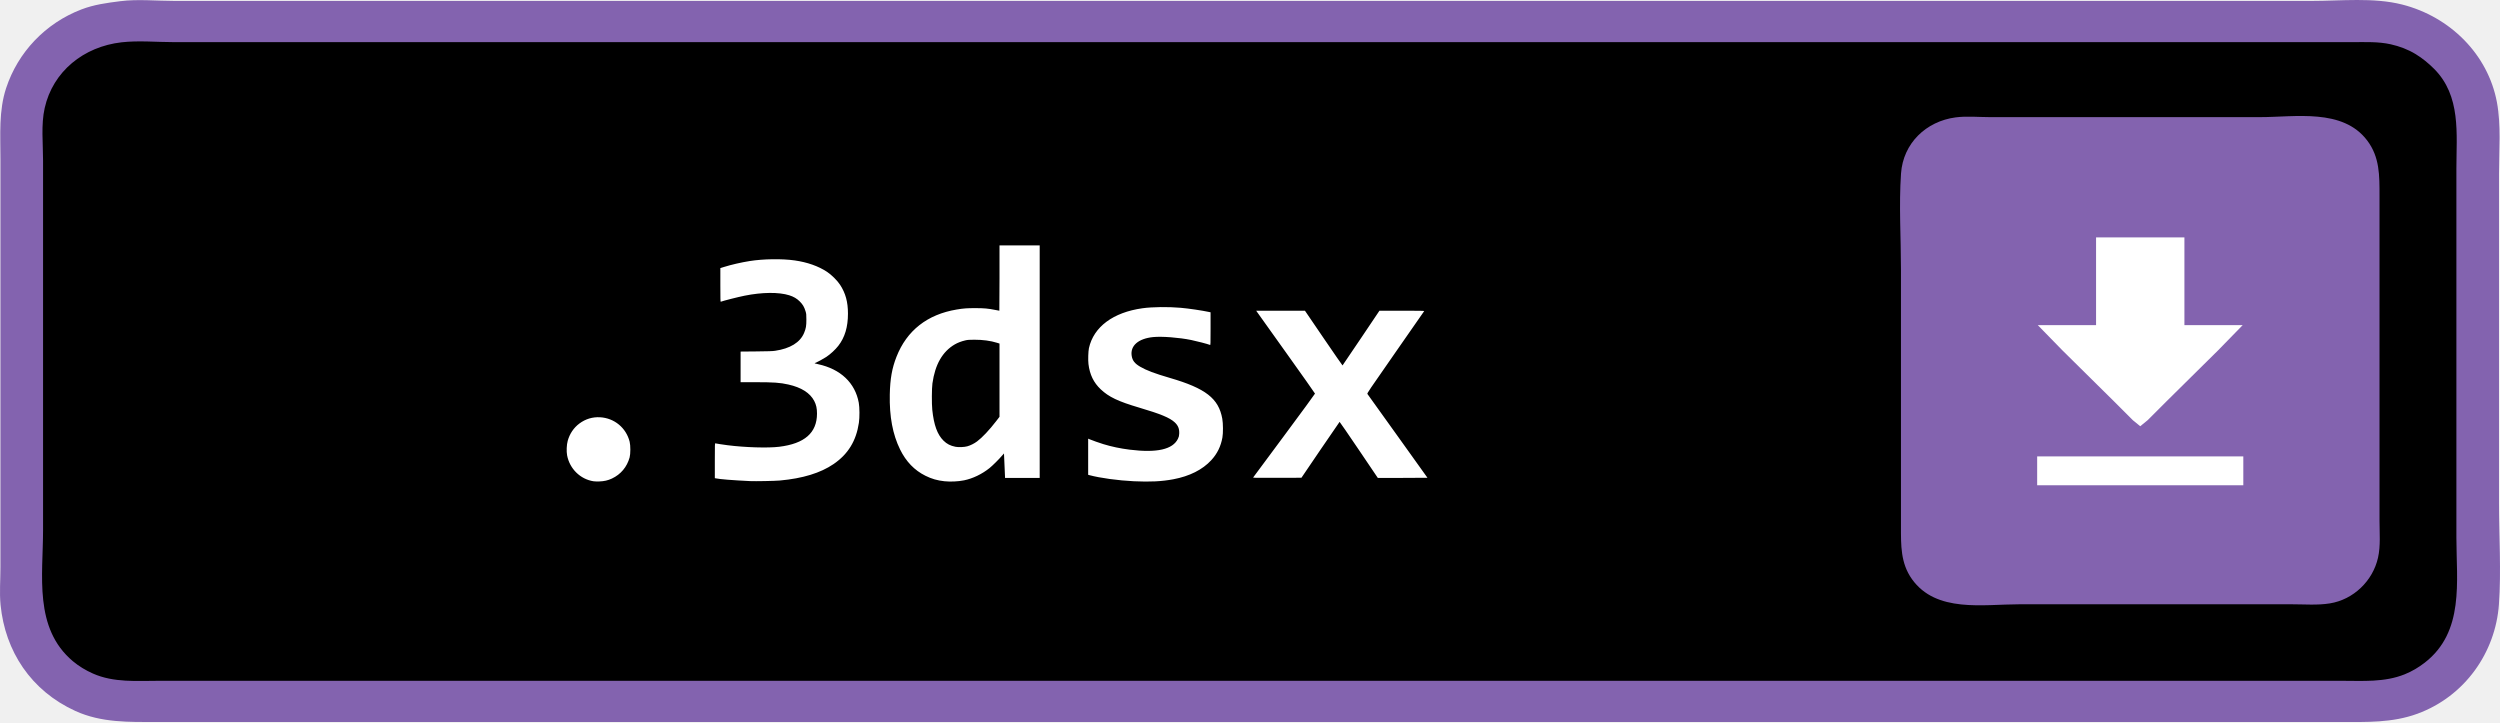
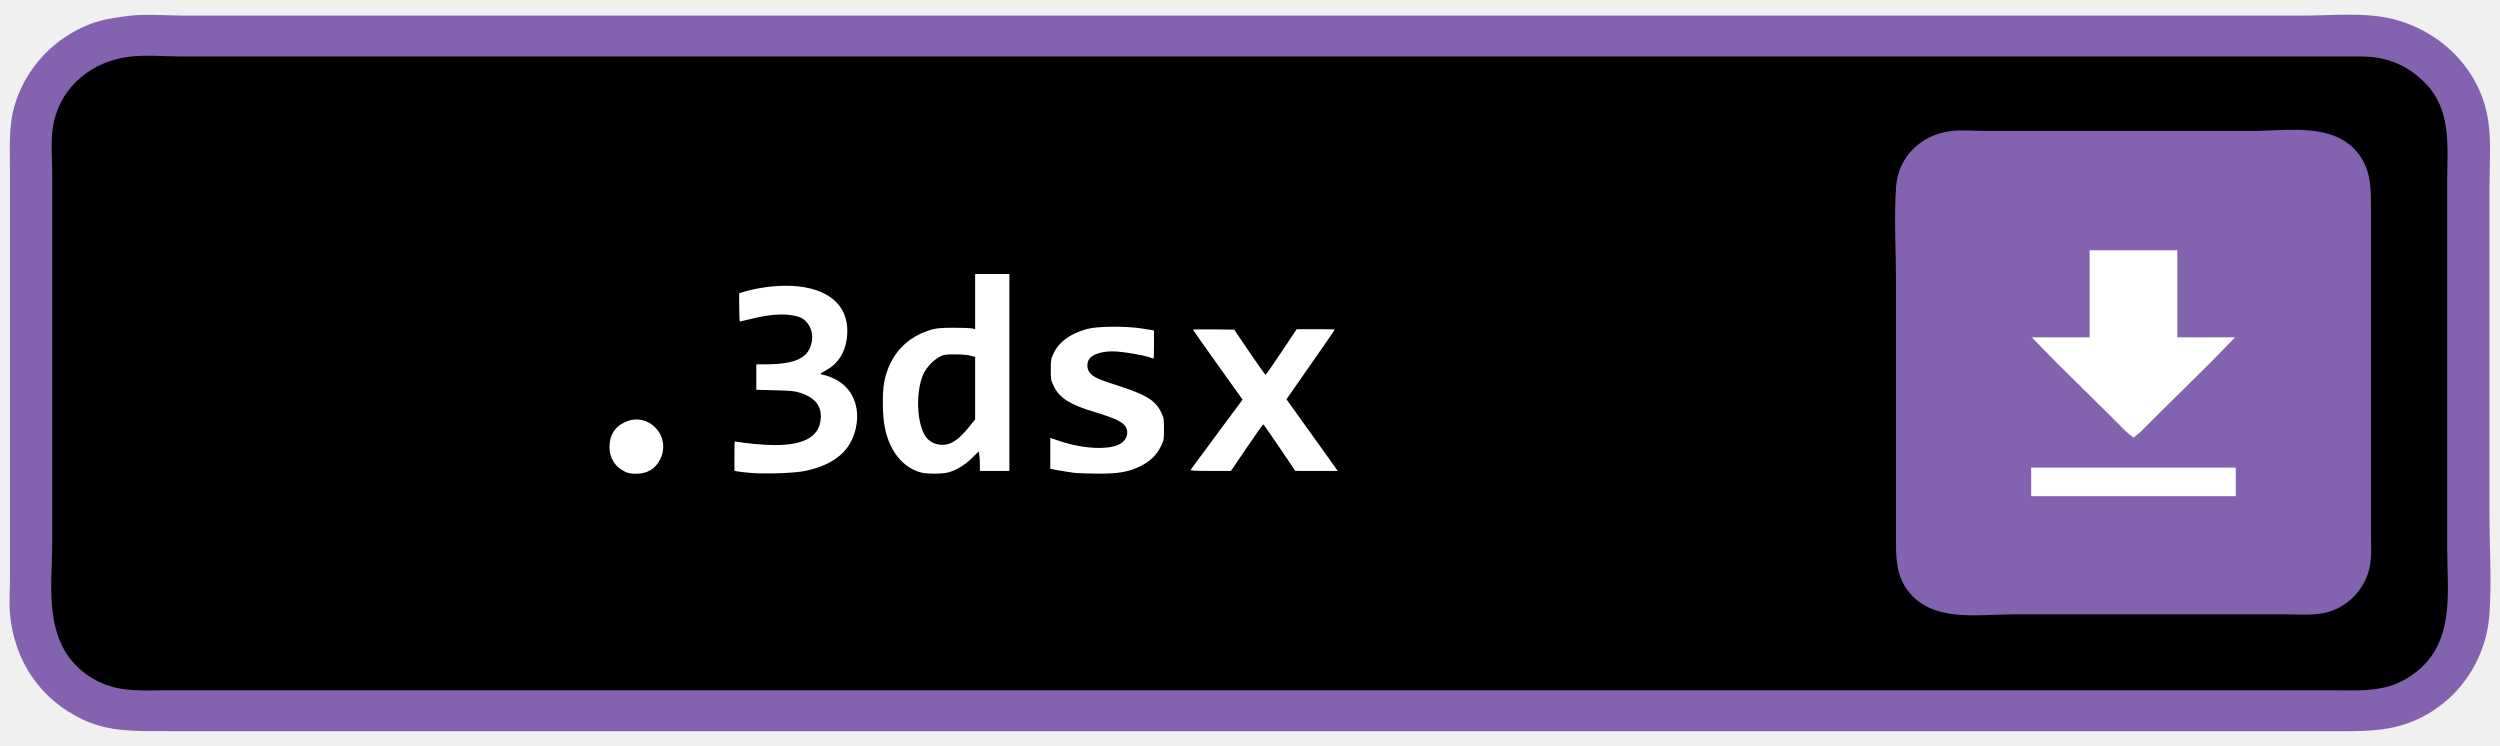
- <svg xmlns="http://www.w3.org/2000/svg" version="1.1" id="svg1" width="2607.84" height="753.175" viewBox="0 0 2607.84 753.175" xml:space="preserve">
+ <svg xmlns="http://www.w3.org/2000/svg" version="1.1" id="svg1" width="2627.84" height="784" viewBox="0 0 2627.84 784" xml:space="preserve">
  <defs id="defs1" />
-   <g id="g1" transform="translate(-9.999798,-15.41263)" style="display:inline">
-     <path style="fill:#000000;stroke:none;stroke-width:0.97" d="m 2487.477,764.521 c 13.916,-1.761 27.263,-3.5 40.458,-8.546 37.549,-14.357 65.934,-44.422 78.17,-81.371 7.815,-23.598 5.907,-48.692 5.907,-73.115 V 489.991 256.024 178.644 c 0,-12.83 1.153,-26.226 -0.107,-38.994 -4.746,-48.063 -31.651,-88.865 -77.648,-109.805 -27.166,-12.368 -56.08,-11.443 -85.341,-11.443 H 2340.817 1919.168 651.694 281.883 181.37 c -27.443,0 -54.162,-0.981 -80.284,8.569 -49.244,18.003 -81.109,63.422 -84.652,113.289 -2.414,33.973 -0.056,68.908 -0.056,102.97 v 208.986 131.606 c 0,24.669 -2.314,50.557 1.948,74.943 8.572,49.046 47.604,89.285 97.301,101.913 30.395,7.723 64.283,4.103 95.456,4.103 h 168.785 549.976 1046.851 342.629 111.892 c 18.323,0 38.103,2.039 56.262,-0.259 z" id="path1" />
-     <path style="fill:#8363af;stroke:none;stroke-width:0.975" d="m 135.531,16.645 c -13.974,1.775 -27.375,3.527 -40.624,8.612 -37.722,14.476 -66.187,44.752 -78.491,82.002 -7.857,23.788 -5.931,49.06 -5.931,73.682 v 112.366 235.784 77.981 c 0,12.929 -1.158,26.429 0.108,39.297 4.767,48.452 31.757,89.544 77.967,110.658 27.277,12.464 56.31,11.532 85.692,11.532 h 108.543 423.381 1272.682 371.331 100.926 c 27.556,0 54.385,0.988 80.614,-8.636 49.466,-18.15 81.441,-63.897 85,-114.168 2.467,-34.844 0.058,-70.676 0.058,-105.611 v -213.679 -129.558 c 0,-24.647 2.371,-50.579 -2.174,-74.91 -9.276,-49.663 -48.661,-89.07 -98.753,-101.833 -29.946,-7.63 -63.869,-3.779 -94.578,-3.779 H 2251.167 1698.296 647.143 303.741 192.024 c -18.398,0 -38.26,-2.055 -56.493,0.261 m 1.269,42.896 c 17.707,-2.022 36.751,-0.175 54.589,-0.175 h 109.178 332.611 1015.607 578.896 181.54 55.224 c 13.219,0 26.383,-0.634 39.355,2.242 9.138,2.026 18.082,5.395 26.025,10.235 7.101,4.327 13.179,9.348 19.033,15.154 28.593,28.355 23.495,68.169 23.495,104.383 v 384.99 c 0,45.656 8.552,98.066 -33.007,130.29 -6.343,4.918 -13.431,9.139 -20.947,12.155 -21.181,8.502 -43.595,6.761 -66.014,6.761 H 2350.823 1983.301 705.54 289.776 176.155 c -23.375,0 -47.334,2.122 -69.188,-7.558 C 99.47,714.699 92.251,710.379 86.02,705.137 45.019,670.642 54.917,615.465 54.917,568.388 V 182.784 c 0,-17.79 -2.22,-37.178 1.69,-54.648 8.558,-38.237 40.69,-64.083 80.194,-68.595 z" id="path2" />
-     <path style="fill:#8363af;stroke:none" d="m 2049.92,137.872 c -30.729,4.084 -54.736,26.956 -56.903,58.608 -2.255,32.941 -0.057,66.813 -0.057,99.84 v 202.88 65.28 c 0,19.559 -0.461,38.326 11.462,55.04 25.267,35.421 74.245,26.24 112.058,26.24 h 215.04 69.12 c 13.068,0 26.75,1.161 39.68,-0.921 24.677,-3.973 44.854,-23.435 50.288,-47.719 2.779,-12.42 1.552,-25.751 1.552,-38.4 v -281.6 -57.6 c 0,-20.778 0.314,-40.176 -12.884,-57.6 -25.514,-33.683 -74.958,-24.32 -111.916,-24.32 h -212.48 -69.12 c -11.703,0 -24.239,-1.27 -35.84,0.272 z" id="path4" />
-     <path style="fill:#ffffff;fill-opacity:1;stroke:none" d="m 2196.48,263.04 v 91.52 h -60.8 l 25.6,26.24 54.4,53.76 19.2,19.2 7.68,6.268 7.68,-6.268 19.2,-19.2 54.4,-53.76 25.6,-26.24 h -60.8 v -91.52 h -92.16 m -61.44,228.48 v 30.08 h 215.04 v -30.08 z" id="path5" />
-   </g>
-   <path style="fill:#ffffff" d="m 619.105,502.029 c -13.78,-2.128 -24.897,-13.056 -27.54,-27.071 -0.782,-4.147 -0.492,-11.038 0.637,-15.114 2.04,-7.368 6.285,-13.661 12.174,-18.049 6.393,-4.763 13.727,-6.979 21.609,-6.53 14.88,0.848 27.14,10.99 30.818,25.494 0.987,3.892 0.974,12.748 -0.024,16.376 -2.751,10.002 -9.221,17.724 -18.49,22.068 -4.132,1.936 -8.135,2.853 -13.104,3 -2.288,0.068 -5.024,-0.01 -6.08,-0.173 z m 366.08,-0.025 c -7.412,-0.779 -13.343,-2.491 -19.84,-5.727 -11.496,-5.726 -20.184,-14.728 -26.403,-27.358 -7.75,-15.741 -11.245,-34.383 -10.769,-57.44 0.337,-16.315 2.295,-27.346 6.97,-39.275 10.745,-27.416 32.145,-44.217 62.841,-49.336 7.111,-1.186 10.73,-1.453 19.52,-1.442 9.209,0.012 13.148,0.373 20.871,1.913 2.151,0.429 3.987,0.78 4.08,0.78 0.093,0 0.169,-15.336 0.169,-34.08 v -34.08 h 20.96 20.96 v 121.28 121.28 h -18.08 -18.08 v -0.695 c 0,-1.501 -1.014,-24.745 -1.082,-24.813 -0.04,-0.04 -1.001,1.036 -2.135,2.392 -2.902,3.468 -9.904,10.424 -12.943,12.856 -7.901,6.325 -17.536,10.958 -26.606,12.792 -6.177,1.249 -14.107,1.619 -20.434,0.954 z m 23.84,-36.443 c 3.351,-0.946 7.138,-2.842 10.17,-5.09 5.338,-3.958 12.855,-11.933 19.971,-21.189 l 3.458,-4.498 v -38.199 -38.199 l -2.596,-0.82 c -6.667,-2.106 -14.861,-3.211 -23.644,-3.187 -5.501,0.015 -7.025,0.126 -9.44,0.691 -4.098,0.958 -7.938,2.423 -10.945,4.174 -12.86,7.49 -20.586,20.96 -23.353,40.714 -0.703,5.02 -0.795,21.391 -0.155,27.52 1.663,15.91 5.255,25.78 11.704,32.161 3.527,3.49 7.167,5.358 12.509,6.419 3.154,0.627 9.203,0.382 12.32,-0.498 z m 173.76,36.45 c -16.275,-0.769 -35.259,-3.373 -46.328,-6.354 l -1.352,-0.364 v -18.856 -18.856 l 1.448,0.621 c 2.671,1.145 10.192,3.804 14.392,5.087 8.693,2.657 17.655,4.546 27.36,5.765 28.447,3.575 45.133,-0.202 50.489,-11.428 0.932,-1.953 1.139,-2.79 1.274,-5.158 0.291,-5.099 -1.112,-8.633 -4.75,-11.973 -5.199,-4.772 -14.759,-8.725 -36.932,-15.269 -21.986,-6.489 -31.785,-11.155 -40.228,-19.157 -7.368,-6.983 -11.409,-15.336 -12.751,-26.357 -0.495,-4.067 -0.217,-13.32 0.498,-16.555 4.905,-22.188 25.206,-37.313 55.842,-41.605 10.239,-1.434 26.857,-1.63 40,-0.471 8.223,0.725 22.136,2.782 29.52,4.364 l 1.52,0.326 v 17.128 c 0,16.181 -0.031,17.116 -0.56,16.912 -2.761,-1.062 -13.802,-3.953 -19.6,-5.132 -12.874,-2.619 -30.792,-3.994 -39.84,-3.057 -15.398,1.594 -23.893,9.02 -22.29,19.487 0.767,5.007 3.112,8.04 8.81,11.393 6.466,3.805 15.217,7.113 30.92,11.688 37.45,10.912 50.987,21.43 54.777,42.561 0.903,5.034 0.968,15.012 0.128,19.686 -1.661,9.245 -5.395,16.831 -11.614,23.596 -9.123,9.923 -22.648,16.726 -39.597,19.916 -11.983,2.255 -24.137,2.864 -41.134,2.061 z m -400.48,-0.163 c -18.891,-0.935 -31.136,-1.921 -35.76,-2.879 l -0.88,-0.182 v -18.236 c 0,-17.216 0.031,-18.227 0.56,-18.074 0.823,0.238 8.297,1.383 12.72,1.948 18.143,2.321 42.071,3.046 53.74,1.628 26.605,-3.233 39.504,-14.505 39.562,-34.575 0.016,-5.396 -0.825,-9.254 -2.876,-13.192 -4.371,-8.395 -13.409,-14.139 -27.069,-17.202 -8.689,-1.949 -15.174,-2.399 -34.636,-2.403 l -15.12,-0.003 v -15.97 -15.97 l 16.24,-0.148 c 12.507,-0.114 17.031,-0.264 19.68,-0.654 15.763,-2.317 26.177,-8.716 30.299,-18.618 1.957,-4.701 2.412,-7.347 2.394,-13.919 -0.015,-5.523 -0.075,-6.113 -0.896,-8.8 -1.36,-4.45 -2.844,-6.965 -5.958,-10.094 -3.043,-3.059 -6.392,-5.029 -11.04,-6.497 -10.793,-3.408 -28.257,-3.241 -46.571,0.446 -6.874,1.384 -21.974,5.211 -24.869,6.303 -0.317,0.12 -0.4,-3.507 -0.4,-17.472 V 279.661 l 3.693,-1.153 c 7.796,-2.434 17.854,-4.752 26.867,-6.193 14.252,-2.278 33.79,-2.548 47.04,-0.65 13.132,1.881 24.602,5.927 33.6,11.85 4.79,3.153 10.794,9.108 13.739,13.627 5.682,8.719 8.161,17.789 8.175,29.92 0.016,14.029 -3.233,24.895 -10.077,33.696 -3.094,3.979 -8.257,8.743 -12.562,11.591 -3.183,2.106 -8.84,5.141 -11.862,6.364 -0.616,0.249 -0.024,0.459 3.36,1.193 23.459,5.086 38.631,19.466 42.416,40.202 0.905,4.957 0.962,15.284 0.117,20.97 -2.805,18.866 -11.274,32.658 -26.405,43.006 -13.605,9.303 -32.145,14.982 -56.02,17.159 -5.276,0.481 -25.7,0.877 -31.2,0.605 z m 525.021,-3.925 c 0.231,-0.329 14.819,-19.995 32.419,-43.702 17.6,-23.707 31.99,-43.346 31.978,-43.643 -0.012,-0.297 -13.585,-19.519 -30.163,-42.715 -16.578,-23.196 -30.372,-42.528 -30.655,-42.96 l -0.514,-0.785 h 25.422 25.422 l 19.492,28.611 c 10.721,15.736 19.592,28.549 19.715,28.474 0.122,-0.076 8.836,-12.951 19.363,-28.611 l 19.14,-28.474 23.459,-8e-5 c 18.68,-6e-5 23.411,0.081 23.222,0.4 -0.13,0.22 -13.615,19.595 -29.965,43.056 -28.299,40.605 -29.706,42.69 -29.266,43.36 0.254,0.387 14.45,20.187 31.546,44 17.096,23.813 31.084,43.361 31.084,43.44 0,0.079 -11.653,0.143 -25.896,0.143 h -25.896 l -19.784,-29.276 c -10.881,-16.102 -19.911,-29.235 -20.067,-29.186 -0.156,0.05 -9.174,13.188 -20.04,29.196 l -19.756,29.106 -25.34,0.082 c -24.703,0.08 -25.329,0.067 -24.92,-0.517 z" id="path6" />
+   <path style="display:inline;fill:#000000;stroke:none;stroke-width:0.97" d="m 2487.477,764.521 c 13.916,-1.761 27.263,-3.5 40.458,-8.546 37.549,-14.357 65.934,-44.422 78.17,-81.371 7.815,-23.598 5.907,-48.692 5.907,-73.115 V 489.991 256.024 178.644 c 0,-12.83 1.153,-26.226 -0.107,-38.994 -4.746,-48.063 -31.651,-88.865 -77.648,-109.805 -27.166,-12.368 -56.08,-11.443 -85.341,-11.443 H 2340.817 1919.168 651.694 281.883 181.37 c -27.443,0 -54.162,-0.981 -80.284,8.569 -49.244,18.003 -81.109,63.422 -84.652,113.289 -2.414,33.973 -0.056,68.908 -0.056,102.97 v 208.986 131.606 c 0,24.669 -2.314,50.557 1.948,74.943 8.572,49.046 47.604,89.285 97.301,101.913 30.395,7.723 64.283,4.103 95.456,4.103 h 168.785 549.976 1046.851 342.629 111.892 c 18.323,0 38.103,2.039 56.262,-0.259 z" id="path1" />
+   <path style="display:inline;fill:#8363af;stroke:none;stroke-width:0.975" d="m 135.531,16.645 c -13.974,1.775 -27.375,3.527 -40.624,8.612 -37.722,14.476 -66.187,44.752 -78.491,82.002 -7.857,23.788 -5.931,49.06 -5.931,73.682 v 112.366 235.784 77.981 c 0,12.929 -1.158,26.429 0.108,39.297 4.767,48.452 31.757,89.544 77.967,110.658 27.277,12.464 56.31,11.532 85.692,11.532 h 108.543 423.381 1272.682 371.331 100.926 c 27.556,0 54.385,0.988 80.614,-8.636 49.466,-18.15 81.441,-63.897 85,-114.168 2.467,-34.844 0.058,-70.676 0.058,-105.611 v -213.679 -129.558 c 0,-24.647 2.371,-50.579 -2.174,-74.91 -9.276,-49.663 -48.661,-89.07 -98.753,-101.833 -29.946,-7.63 -63.869,-3.779 -94.578,-3.779 H 2251.167 1698.296 647.143 303.741 192.024 c -18.398,0 -38.26,-2.055 -56.493,0.261 m 1.269,42.896 c 17.707,-2.022 36.751,-0.175 54.589,-0.175 h 109.178 332.611 1015.607 578.896 181.54 55.224 c 13.219,0 26.383,-0.634 39.355,2.242 9.138,2.026 18.082,5.395 26.025,10.235 7.101,4.327 13.179,9.348 19.033,15.154 28.593,28.355 23.495,68.169 23.495,104.383 v 384.99 c 0,45.656 8.552,98.066 -33.007,130.29 -6.343,4.918 -13.431,9.139 -20.947,12.155 -21.181,8.502 -43.595,6.761 -66.014,6.761 H 2350.823 1983.301 705.54 289.776 176.155 c -23.375,0 -47.334,2.122 -69.188,-7.558 C 99.47,714.699 92.251,710.379 86.02,705.137 45.019,670.642 54.917,615.465 54.917,568.388 V 182.784 c 0,-17.79 -2.22,-37.178 1.69,-54.648 8.558,-38.237 40.69,-64.083 80.194,-68.595 z" id="path2" />
+   <path style="display:inline;fill:#8363af;stroke:none" d="m 2049.92,137.872 c -30.729,4.084 -54.736,26.956 -56.903,58.608 -2.255,32.941 -0.057,66.813 -0.057,99.84 v 202.88 65.28 c 0,19.559 -0.461,38.326 11.462,55.04 25.267,35.421 74.245,26.24 112.058,26.24 h 215.04 69.12 c 13.068,0 26.75,1.161 39.68,-0.921 24.677,-3.973 44.854,-23.435 50.288,-47.719 2.779,-12.42 1.552,-25.751 1.552,-38.4 v -281.6 -57.6 c 0,-20.778 0.314,-40.176 -12.884,-57.6 -25.514,-33.683 -74.958,-24.32 -111.916,-24.32 h -212.48 -69.12 c -11.703,0 -24.239,-1.27 -35.84,0.272 z" id="path4" />
+   <path style="display:inline;fill:#ffffff;fill-opacity:1;stroke:none" d="m 2196.48,263.04 v 91.52 h -60.8 l 25.6,26.24 54.4,53.76 19.2,19.2 7.68,6.268 7.68,-6.268 19.2,-19.2 54.4,-53.76 25.6,-26.24 h -60.8 v -91.52 h -92.16 m -61.44,228.48 v 30.08 h 215.04 v -30.08 z" id="path5" />
+   <path style="fill:#ffffff" d="M 656.241,495.433 C 646.186,490.422 640.578,481.087 640.663,469.5 c 0.088,-11.88 5.221,-20.287 15.533,-25.44 24.608,-12.297 50.131,13.954 37.718,38.795 -4.999,10.003 -13.56,15.087 -25.469,15.124 -5.598,0.017 -8.117,-0.508 -12.205,-2.545 z m 131.909,1.589 c -5.143,-0.46 -10.88,-1.124 -12.75,-1.475 L 772,494.909 V 479.455 C 772,470.955 772.152,464 772.337,464 c 0.185,0 4.798,0.674 10.25,1.498 5.452,0.824 16.213,1.785 23.913,2.136 37.034,1.687 55.2,-7.53 56.298,-28.563 0.659,-12.64 -6.498,-21.304 -21.646,-26.201 -5.594,-1.808 -9.793,-2.226 -26.402,-2.627 L 795,409.766 V 396.383 383 l 8.75,-0.027 c 33.682,-0.104 47.094,-6.891 49.776,-25.187 1.491,-10.177 -4,-20.757 -12.548,-24.178 -11.231,-4.494 -29.367,-3.983 -50.775,1.428 -6.437,1.627 -12.041,2.96 -12.453,2.961 -0.412,10e-4 -0.75,-6.715 -0.75,-14.926 v -14.929 l 5.75,-1.673 c 17.583,-5.115 39.792,-7.282 56.165,-5.479 36.725,4.044 55.354,24.178 51.166,55.301 -2.039,15.148 -9.775,26.639 -22.377,33.237 -3.054,1.599 -5.372,3.2 -5.15,3.558 0.221,0.358 2.139,0.929 4.262,1.268 2.123,0.339 7.022,2.199 10.887,4.133 18.285,9.148 26.724,28.873 21.945,51.294 -5.104,23.948 -22.488,38.728 -53.147,45.187 -11.445,2.411 -42.247,3.495 -58.351,2.054 z M 968,496.64 c -19.108,-5.202 -32.939,-22.439 -37.952,-47.297 -2.504,-12.417 -2.815,-36.158 -0.624,-47.608 5.426,-28.361 23.385,-48.055 50.576,-55.464 4.955,-1.35 10.303,-1.771 22.5,-1.771 8.8,0 17.462,0.326 19.25,0.725 l 3.25,0.725 V 316.975 288 h 18 18 V 391.5 495 h -15.5 -15.5 l -0.011,-6.75 c -0.01,-3.712 -0.273,-8.333 -0.593,-10.268 l -0.582,-3.518 -7.157,7.018 c -7.609,7.461 -16.565,12.875 -25.025,15.128 -6.291,1.675 -22.526,1.692 -28.632,0.03 z m 32.682,-31.497 c 5.588,-2.88 11.407,-8.211 18.259,-16.729 L 1025,440.881 v -32.811 -32.811 l -4.75,-1.38 C 1017.435,373.062 1010.816,372.5 1004,372.5 c -10.511,0 -11.932,0.228 -16.52,2.65 -6.491,3.427 -13.988,11.488 -16.984,18.262 -8.403,19.001 -6.842,53.269 3.016,66.193 6.045,7.925 17.862,10.333 27.169,5.537 z M 1129,496.97 c -3.575,-0.422 -10.662,-1.535 -15.75,-2.472 l -9.25,-1.705 v -16.249 -16.249 l 9.76,3.269 c 25.309,8.477 52.126,9.692 63.86,2.893 6.532,-3.785 9.091,-11.245 5.946,-17.329 -2.81,-5.434 -11.232,-9.514 -33.305,-16.134 -25.44,-7.63 -36.472,-14.584 -42.473,-26.772 -3.114,-6.324 -3.287,-7.255 -3.287,-17.715 0,-10.45 0.175,-11.395 3.274,-17.694 5.87,-11.93 17.391,-20.182 34.93,-25.019 10.933,-3.015 41.271,-3.201 58.546,-0.358 l 11.75,1.934 v 14.816 c 0,8.149 -0.168,14.816 -0.374,14.816 -0.206,0 -2.27,-0.669 -4.588,-1.487 -5.774,-2.037 -23.808,-5.254 -33.696,-6.011 -14.213,-1.087 -26.769,2.556 -29.94,8.687 -2.296,4.44 -1.783,10.205 1.228,13.783 3.745,4.451 9.437,7.028 29.87,13.521 28.657,9.107 38.813,15.303 44.708,27.278 3.146,6.391 3.292,7.198 3.292,18.229 0,11.056 -0.14,11.827 -3.327,18.301 -4.491,9.122 -11.257,15.655 -21.421,20.683 -12.47,6.168 -23.099,8.018 -45.252,7.872 -9.9,-0.065 -20.925,-0.463 -24.5,-0.885 z M 1251.6,493.75 c 0.395,-0.688 12.826,-17.549 27.625,-37.47 l 26.906,-36.22 -26.066,-36.468 C 1265.729,363.534 1254,346.862 1254,346.542 c 0,-0.32 9.745,-0.46 21.656,-0.312 l 21.656,0.27 16.094,23.716 c 8.852,13.044 16.427,23.731 16.834,23.75 C 1330.647,393.985 1338.189,383.2 1347,370 l 16.02,-24 h 19.99 c 10.994,0 19.99,0.197 19.99,0.439 0,0.241 -4.649,7.104 -10.331,15.25 -5.682,8.146 -17.098,24.536 -25.369,36.421 l -15.037,21.61 23.964,33.39 c 13.18,18.364 25.293,35.303 26.916,37.64 l 2.952,4.25 -22.298,-0.01 -22.298,-0.01 -16.5,-24.466 c -9.075,-13.456 -16.793,-24.477 -17.151,-24.49 -0.358,-0.013 -8.142,11.001 -17.298,24.476 l -16.647,24.5 h -21.511 c -16.925,0 -21.358,-0.266 -20.793,-1.25 z" id="path3" />
</svg>
